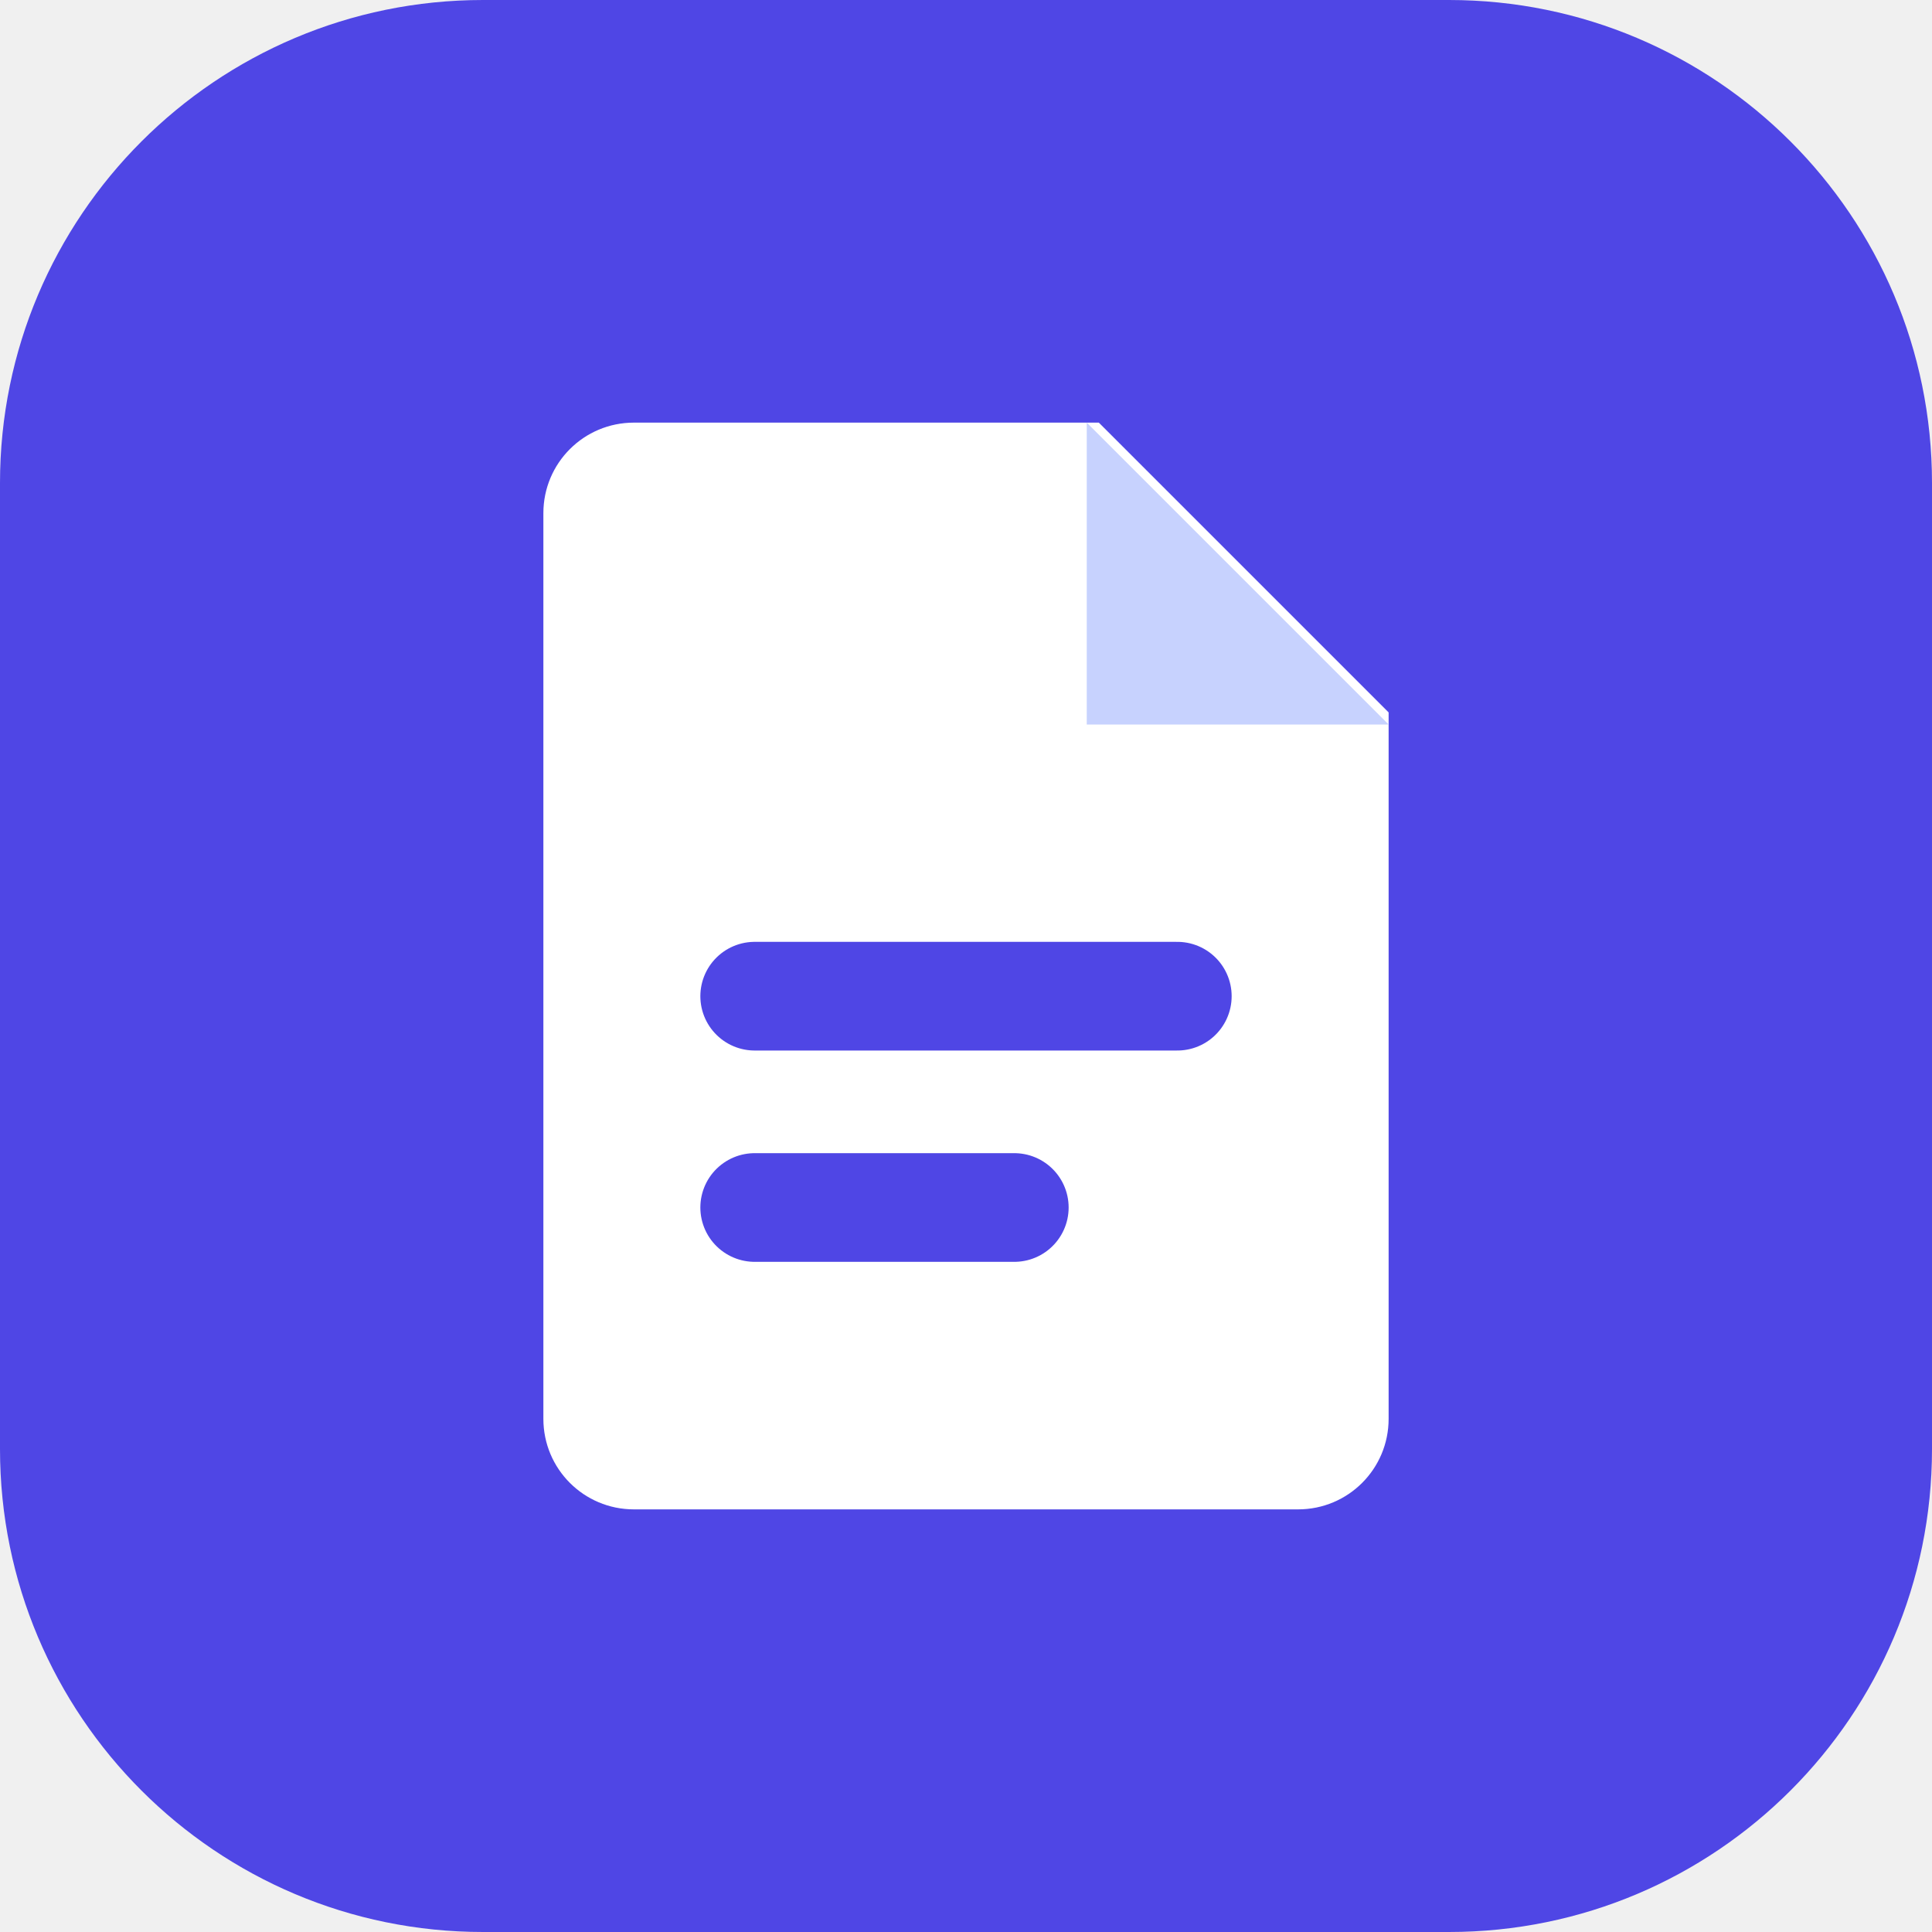
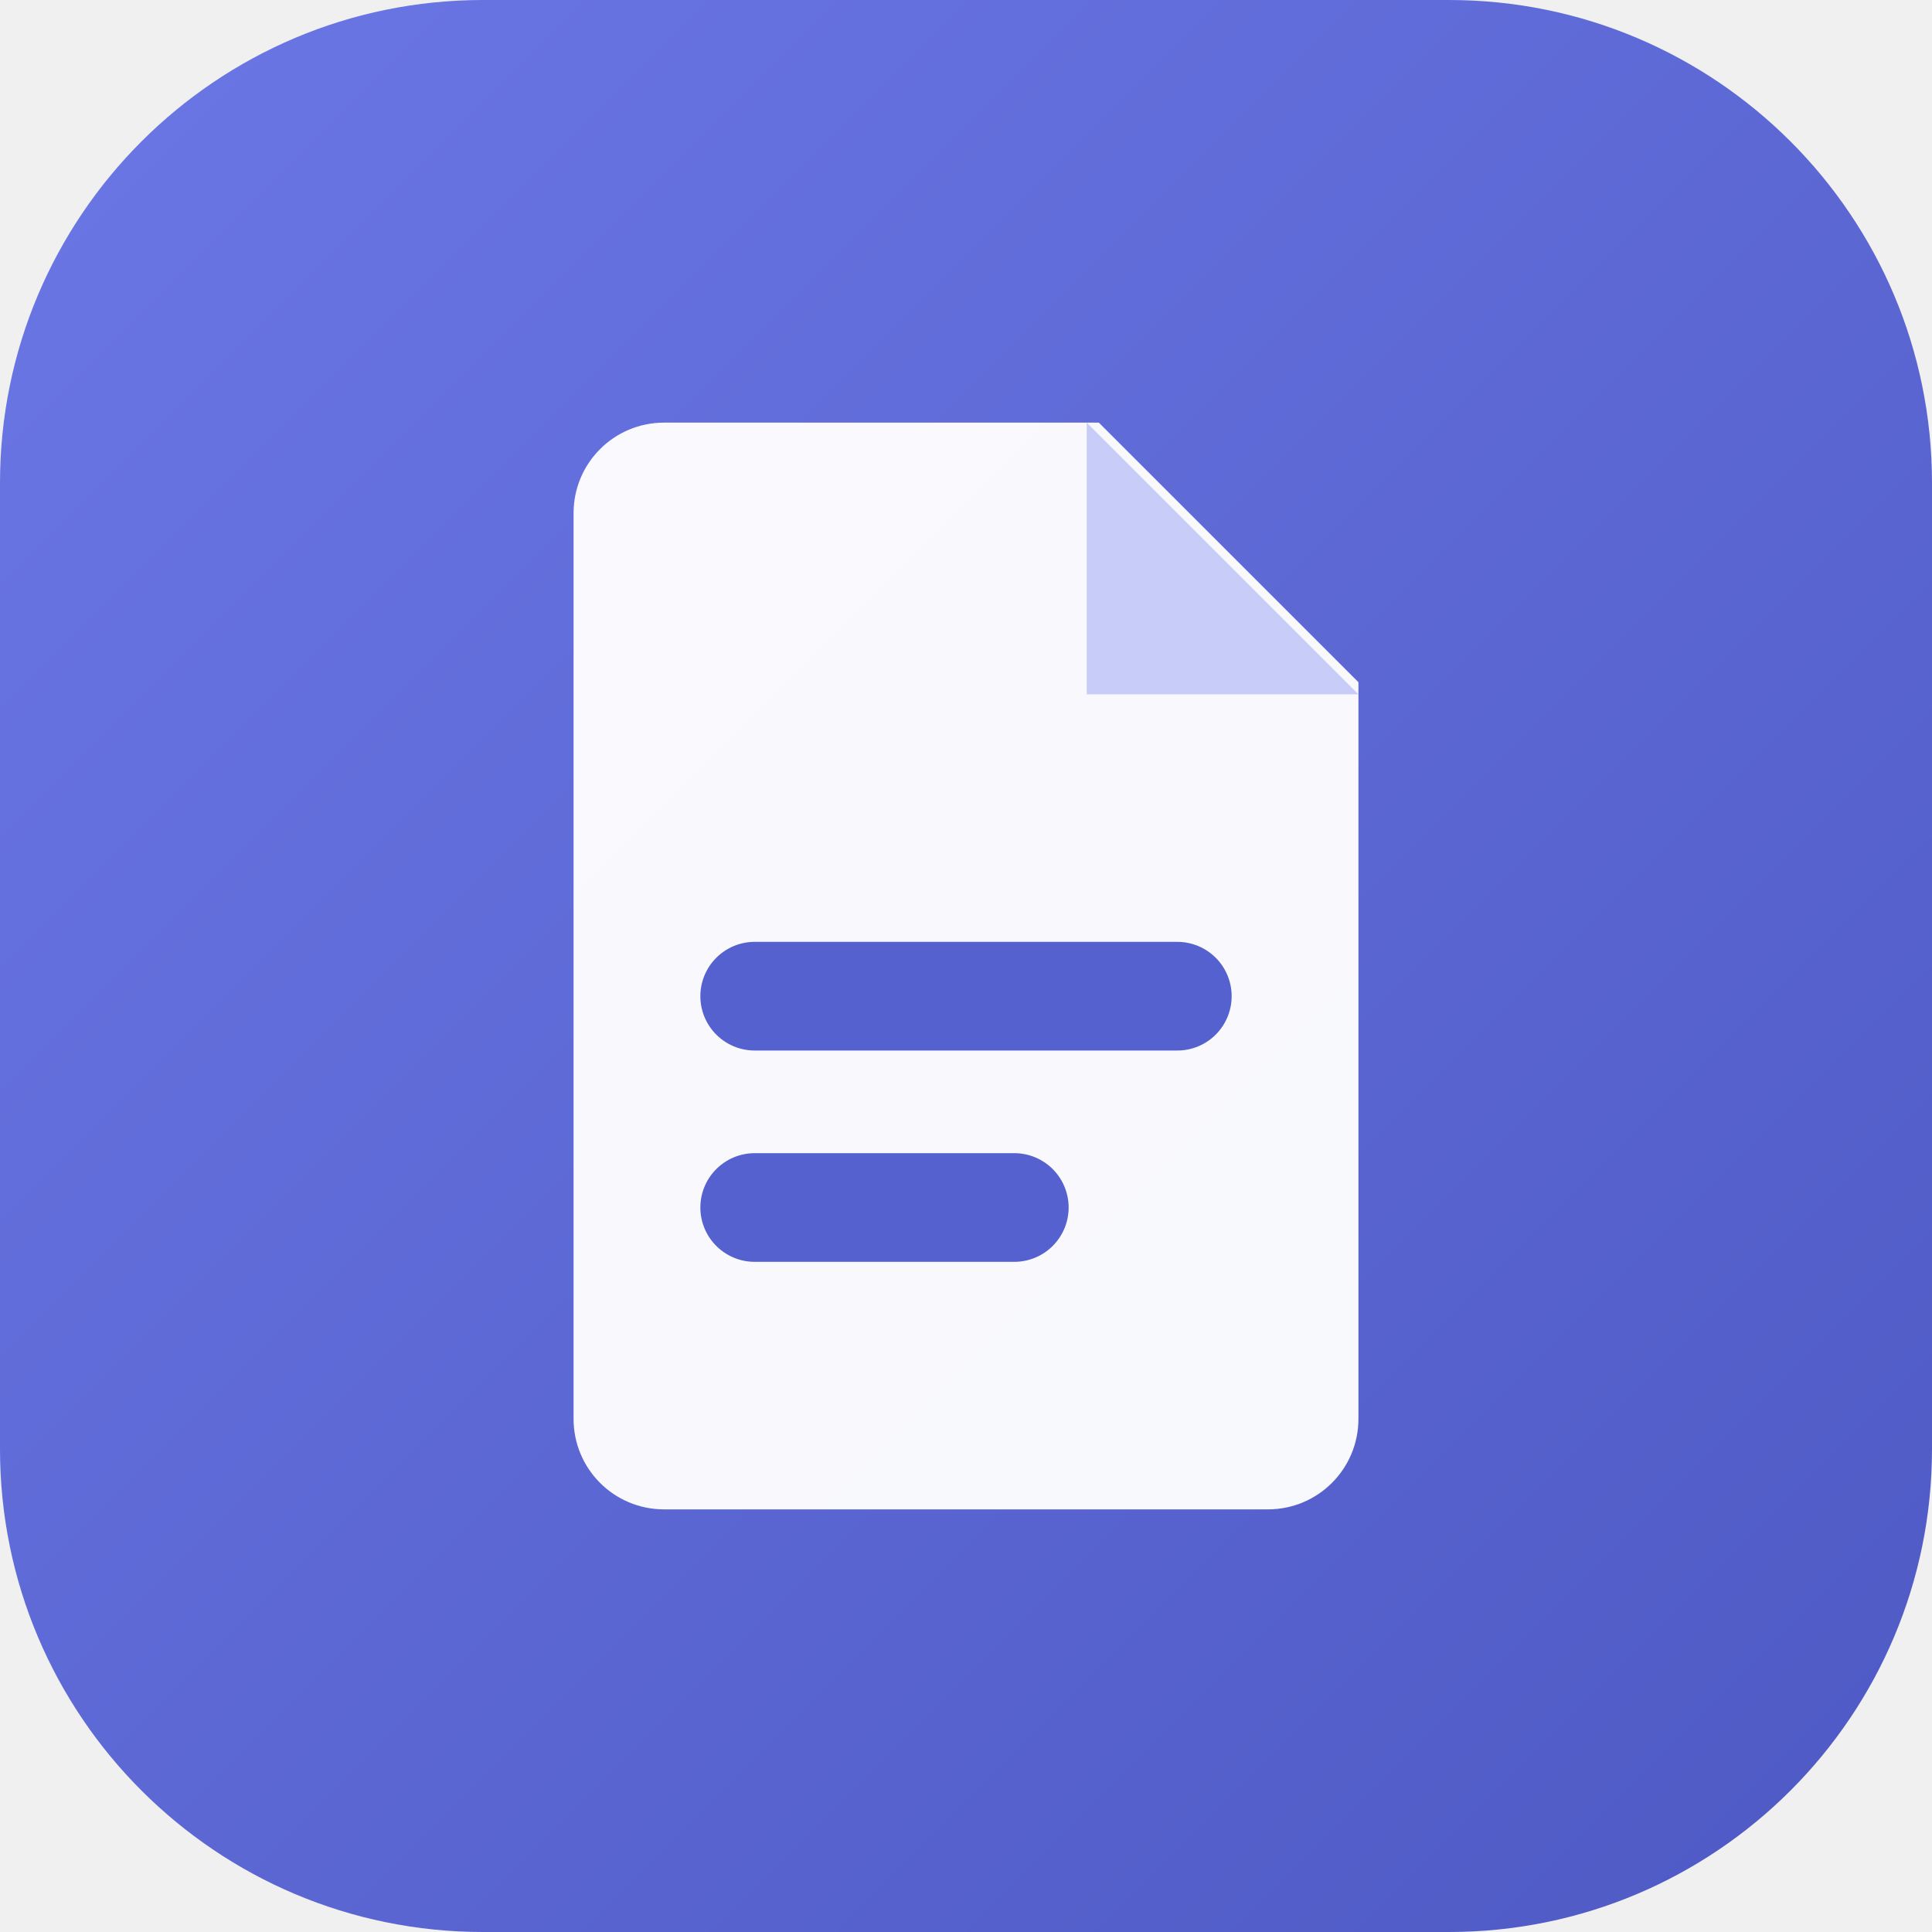
<svg xmlns="http://www.w3.org/2000/svg" viewBox="0 0 32 32" fill="none">
-   <rect width="32" height="32" rx="8" fill="#4f46e5" />
-   <path d="M9 8.5C9 7.67 9.67 7 10.5 7H18.2L23 11.8V23.5C23 24.33 22.33 25 21.5 25H10.5C9.67 25 9 24.33 9 23.5V8.5Z" fill="#fff" />
-   <path d="M18 7V12H23" fill="#c7d2fe" />
-   <path d="M12.5 16.5H19.5M12.5 20H16.8" stroke="#4f46e5" stroke-width="1.8" stroke-linecap="round" />
+   <defs>
+     <linearGradient id="pf-g" x1="0" y1="0" x2="32" y2="32" gradientUnits="userSpaceOnUse">
+       <stop offset="0%" stop-color="#6b77e5" />
+       <stop offset="100%" stop-color="#4e59c4" />
+     </linearGradient>
+   </defs>
+   <rect width="32" height="32" rx="8" fill="url(#pf-g)" />
+   <path d="M9.5 8.5C9.5 7.67 10.17 7 11 7H18.2L22.5 11.3V23.5C22.5 24.33 21.83 25 21 25H11C10.17 25 9.5 24.33 9.5 23.5V8.5Z" fill="#ffffff" fill-opacity="0.96" />
+   <path d="M18 7V11.5H22.5" fill="#c7cdf8" />
+   <path d="M12.5 16.5H19.5M12.5 20H16.8" stroke="#5561cf" stroke-width="1.8" stroke-linecap="round" />
</svg>
